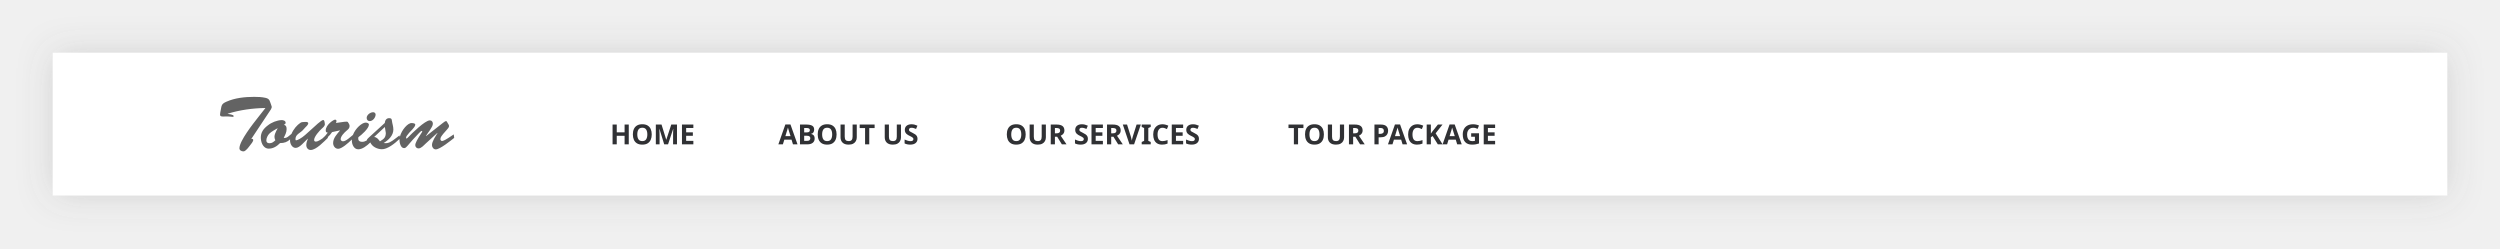
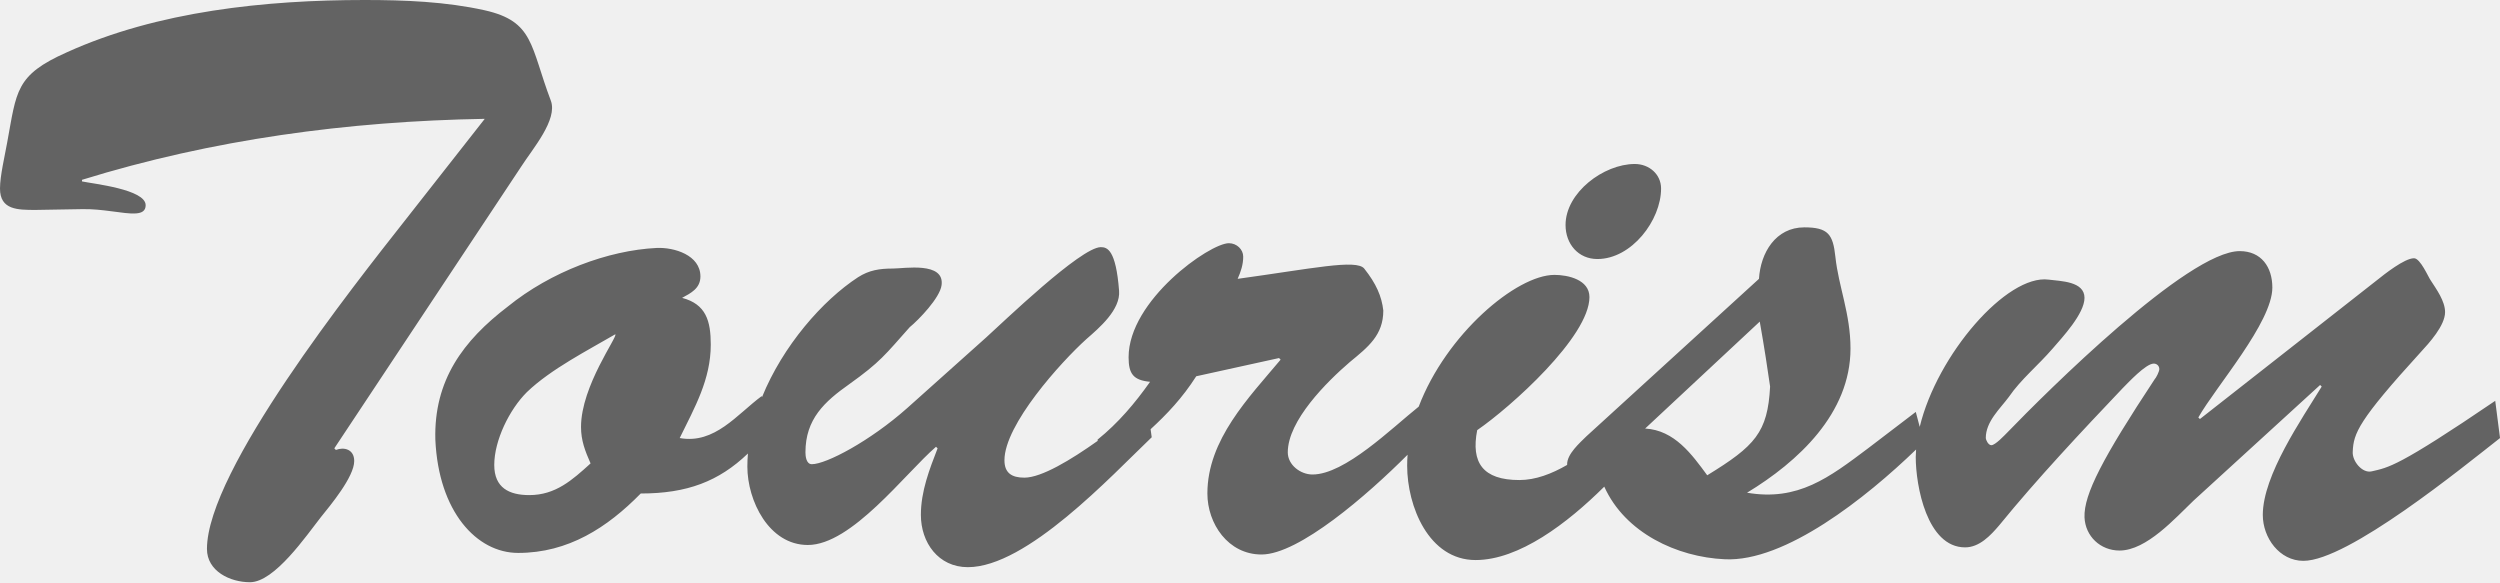
- <svg xmlns="http://www.w3.org/2000/svg" width="1420" height="141" viewBox="0 0 1420 141">
+ <svg xmlns="http://www.w3.org/2000/svg" width="132.998" height="30.974" viewBox="0 0 132.998 30.974">
  <defs>
-     <filter id="Rectangle_1" x="0" y="0" width="1420" height="141" filterUnits="userSpaceOnUse">
-       <feOffset input="SourceAlpha" />
-       <feGaussianBlur stdDeviation="10" result="blur" />
-       <feFlood flood-color="#656565" flood-opacity="0.2" />
-       <feComposite operator="in" in2="blur" />
-       <feComposite in="SourceGraphic" />
-     </filter>
    <linearGradient id="linear-gradient" x1="0.521" y1="1.55" x2="0.479" y2="-0.55" gradientUnits="objectBoundingBox">
      <stop offset="0" stop-color="#08aeea" />
      <stop offset="1" stop-color="#2af598" />
    </linearGradient>
  </defs>
-   <g id="_01_Header" data-name="01_Header" transform="translate(30 30)">
-     <g transform="matrix(1, 0, 0, 1, -30, -30)" filter="url(#Rectangle_1)">
-       <rect id="Rectangle_1-2" data-name="Rectangle 1" width="1360" height="81" transform="translate(30 30)" fill="#fff" />
-     </g>
-     <g id="_1.02_Navigation_Menu" data-name="1.02_Navigation Menu" transform="translate(-446 5.11)">
-       <text id="HOME" transform="translate(785.88 46.88)" fill="#303134" font-size="15.742" font-family="Raleway-SemiBold, Raleway" font-weight="600">
-         <tspan x="-23.362" y="0">HOME</tspan>
-       </text>
-       <text id="ABOUT_US" data-name="ABOUT US" transform="translate(897.876 46.88)" fill="#303134" font-size="15.742" font-family="Raleway-SemiBold, Raleway" font-weight="600">
-         <tspan x="-39.765" y="0">ABOUT US</tspan>
-       </text>
-       <text id="OUR_SERVICES" data-name="OUR SERVICES" transform="translate(1042.873 46.88)" fill="#303134" font-size="15.742" font-family="Raleway-SemiBold, Raleway" font-weight="600">
-         <tspan x="-55.909" y="0">OUR SERVICES</tspan>
-       </text>
-       <text id="TOUR_PACKAGE" data-name="TOUR PACKAGE" transform="translate(1206.873 46.88)" fill="#303134" font-size="15.742" font-family="Raleway-SemiBold, Raleway" font-weight="600">
-         <tspan x="-59.325" y="0">TOUR PACKAGE</tspan>
-       </text>
-     </g>
-     <g id="_1.01_Logo" data-name="1.01_Logo">
-       <g id="Tourism" fill="url(#linear-gradient)">
-         <path d="M 108.125 53.977 C 108.084 53.971 108.046 53.962 108.012 53.953 C 108.117 53.113 108.752 51.047 111.77 46.523 C 112.605 45.27 113.499 44.017 114.362 42.847 L 111.102 47.763 L 110.197 49.126 L 111.305 50.233 C 111.127 50.477 110.895 50.779 110.594 51.152 L 110.489 51.282 L 110.483 51.29 L 110.477 51.298 C 110.368 51.435 110.248 51.594 110.12 51.762 C 109.777 52.216 109.349 52.779 108.908 53.261 C 108.502 53.704 108.247 53.898 108.125 53.977 Z M 146.471 53.189 C 146.304 53.189 146.23 53.142 146.167 53.066 C 146.045 52.921 145.973 52.675 145.973 52.408 C 145.973 51.708 146.204 50.975 146.491 50.207 C 146.722 51.292 147.493 52.064 148.598 52.328 C 147.383 53.089 146.73 53.189 146.471 53.189 Z M 217.541 52.849 C 217.477 52.796 217.362 52.618 217.362 52.408 C 217.362 51.77 217.757 50.826 218.256 49.877 C 218.388 50.341 218.636 50.783 218.983 51.161 C 219.228 51.427 219.505 51.641 219.803 51.797 C 218.293 52.697 217.676 52.83 217.541 52.849 Z M 173.484 52.81 C 173.305 52.81 172.885 52.81 172.436 52.071 C 172.186 51.659 172.001 51.123 171.909 50.569 C 172.018 50.777 172.148 50.974 172.299 51.157 C 172.897 51.883 173.752 52.329 174.849 52.488 C 174.344 52.7 173.884 52.81 173.484 52.81 Z M 162.093 52.515 C 161.521 52.515 161.215 51.792 161.215 51.27 C 161.215 50.733 161.342 50.207 161.556 49.689 C 161.766 50.678 162.473 51.519 163.405 51.949 C 162.476 52.494 162.098 52.515 162.093 52.515 Z M 207.911 52.24 C 207.967 52.013 208.109 51.595 208.472 50.885 C 208.83 50.187 209.336 49.32 210.056 48.182 L 210.525 48.647 L 210.61 48.73 L 211.233 49.347 L 210.329 50.173 L 210.314 50.187 L 210.299 50.201 C 210.154 50.339 210.006 50.485 209.849 50.64 C 209.431 51.053 208.958 51.521 208.496 51.871 C 208.228 52.074 208.036 52.182 207.911 52.24 Z M 137.959 52.009 C 137.699 52.009 137.451 51.812 137.247 51.513 C 137.541 51.644 137.857 51.711 138.172 51.711 C 138.371 51.711 138.586 51.685 138.811 51.638 C 138.25 51.996 137.994 52.009 137.959 52.009 Z M 199.517 51.998 C 199.237 51.545 198.913 50.443 198.9 49.399 C 199.234 50.045 199.852 50.575 200.636 50.681 C 200.354 51.013 200.078 51.345 199.809 51.676 C 199.687 51.818 199.592 51.922 199.517 51.998 Z M 183.425 51.617 C 182.883 51.215 182.433 50.706 182.153 50.085 L 182.021 49.791 L 182.395 49.811 C 182.912 49.839 183.405 50.419 184.024 51.254 L 183.425 51.617 Z M 128.451 49.27 L 128.411 49.27 L 128.232 48.864 C 127.982 48.295 127.893 48.038 127.893 47.731 C 127.893 46.707 128.743 45.179 129.151 44.445 C 129.507 43.804 129.821 43.24 129.703 42.516 L 130.758 42.795 C 130.76 42.795 130.761 42.796 130.762 42.796 C 130.778 42.895 130.795 43.066 130.795 43.348 C 130.795 44.53 130.275 45.575 129.616 46.899 C 129.526 47.078 129.437 47.258 129.347 47.441 L 128.451 49.27 Z M 146.721 47.899 L 146.276 47.454 L 146.192 47.369 L 145.877 47.055 L 148.758 44.478 C 148.669 44.591 148.581 44.705 148.495 44.82 C 147.634 45.961 147.046 46.981 146.721 47.899 Z M 173.125 45.739 C 173.684 44.815 174.399 43.929 175.202 43.181 C 175.892 42.539 176.497 42.135 176.945 41.903 C 176.654 42.312 176.236 42.829 175.642 43.45 C 174.8 44.332 173.859 45.16 173.125 45.739 Z M 191.114 45.182 C 190.984 44.277 190.817 43.17 190.571 41.777 L 190.41 40.869 L 190.506 40.781 L 190.555 39.972 C 190.571 39.719 190.629 39.513 190.697 39.365 C 190.786 39.953 190.915 40.503 191.041 41.039 C 191.24 41.888 191.428 42.691 191.428 43.558 C 191.428 44.128 191.314 44.669 191.114 45.182 Z M 121.089 45.03 C 121.582 44.314 122.28 43.626 123.211 42.915 L 123.234 42.897 L 123.257 42.879 C 124.4 41.951 125.837 41.198 127.292 40.729 L 126.92 40.946 L 125.89 41.506 L 125.93 41.516 C 125.908 41.529 125.886 41.542 125.864 41.554 C 124.446 42.358 122.839 43.269 121.627 44.435 L 121.614 44.447 L 121.602 44.459 C 121.424 44.637 121.252 44.828 121.089 45.03 Z M 220.343 44.6 L 219.91 44.167 L 219.825 44.083 L 219.625 43.883 L 222.652 41.509 L 222.659 41.503 L 222.665 41.498 C 222.726 41.45 222.784 41.404 222.839 41.361 C 222.885 41.433 222.933 41.51 222.975 41.58 C 222.84 41.777 222.606 42.055 222.277 42.412 L 222.272 42.417 L 222.268 42.422 C 221.492 43.273 220.859 43.986 220.343 44.6 Z M 211.744 43.945 C 211.553 43.358 211.13 42.873 210.584 42.6 C 212.386 41.176 213.371 40.662 213.831 40.477 C 213.77 40.681 213.612 41.082 213.212 41.757 C 212.794 42.462 212.25 43.237 211.744 43.945 Z M 139.49 43.47 C 140.106 42.749 140.75 42.147 141.342 41.705 C 140.628 42.514 140.315 42.852 139.49 43.47 Z M 157.277 43.425 L 157.145 43.413 C 157.271 43.066 157.491 42.682 157.791 42.287 L 161.097 41.832 C 161.978 41.71 162.781 41.591 163.49 41.485 C 164.671 41.309 165.717 41.154 166.374 41.108 C 166.495 41.327 166.544 41.495 166.569 41.637 C 166.545 41.837 166.401 42.01 165.589 42.677 L 165.526 42.729 L 165.509 42.743 L 165.492 42.757 C 165.328 42.899 165.16 43.046 164.992 43.2 L 164.526 42.734 L 164.441 42.65 L 163.667 41.875 L 162.597 42.111 L 158.192 43.08 L 157.383 43.258 L 157.277 43.425 Z M 180.425 36.621 C 180.508 36.503 180.624 36.374 180.772 36.251 C 180.815 36.215 180.859 36.181 180.903 36.15 C 180.759 36.339 180.593 36.505 180.425 36.621 Z M 97.097 34.18 C 97.135 33.971 97.177 33.762 97.212 33.586 C 97.255 33.366 97.297 33.158 97.332 32.959 C 97.375 32.724 97.415 32.503 97.452 32.294 C 97.604 31.439 97.714 30.821 97.894 30.542 C 98.058 30.288 98.535 29.989 99.352 29.626 L 99.359 29.623 L 99.367 29.619 C 103.225 27.868 108.135 27.016 114.377 27.016 C 116.217 27.016 118.364 27.076 120.336 27.516 C 120.825 27.626 121.133 27.756 121.248 27.902 C 121.426 28.127 121.606 28.677 121.814 29.32 L 120.737 29.338 C 112.857 29.475 105.46 30.596 98.753 32.672 L 97.345 33.108 L 97.345 34.176 L 97.097 34.18 Z" stroke="none" />
-         <path d="M 108.28 55.99 C 107.221 55.99 105.993 55.4 105.993 54.22 C 105.993 50.048 113.785 40.229 116.537 36.732 L 120.772 31.338 C 113.488 31.464 106.289 32.433 99.345 34.582 L 99.345 34.667 C 99.938 34.793 102.732 35.088 102.732 35.932 C 102.732 36.531 101.952 36.394 100.921 36.257 C 100.434 36.193 99.889 36.129 99.345 36.142 L 96.889 36.184 C 95.915 36.184 94.983 36.184 94.983 35.046 C 94.983 34.372 95.237 33.319 95.364 32.602 C 95.873 29.863 95.787 29.02 98.54 27.798 C 103.368 25.607 109.127 25.016 114.377 25.016 C 116.495 25.016 118.697 25.101 120.772 25.564 C 123.397 26.155 123.186 27.461 124.286 30.369 C 124.668 31.379 123.313 32.939 122.719 33.866 L 112.768 48.868 L 112.853 48.953 C 113.277 48.784 113.827 48.91 113.827 49.542 C 113.827 50.385 112.557 51.902 112.048 52.535 C 111.286 53.503 109.592 55.99 108.28 55.99 Z M 146.471 55.189 C 144.905 55.189 143.973 53.883 143.973 52.408 C 143.973 51.144 144.438 49.964 144.862 48.868 L 144.778 48.784 C 143.126 50.216 140.288 54.009 137.959 54.009 C 135.885 54.009 134.742 51.649 134.742 49.838 C 134.742 49.606 134.752 49.374 134.772 49.142 C 133.223 50.625 131.537 51.27 129.069 51.27 C 127.291 53.082 125.215 54.431 122.548 54.431 C 120.345 54.431 118.313 52.24 118.143 48.405 C 118.058 45.244 119.625 43.137 121.997 41.325 C 124.284 39.47 127.333 38.333 129.916 38.207 C 130.848 38.164 132.245 38.586 132.245 39.724 C 132.245 40.356 131.737 40.609 131.27 40.862 C 132.541 41.198 132.795 42.083 132.795 43.348 C 132.795 45.202 131.948 46.677 131.143 48.32 C 133.008 48.658 134.193 47.056 135.506 46.087 L 135.52 46.146 C 136.629 43.413 138.741 40.998 140.628 39.766 C 141.221 39.387 141.771 39.302 142.491 39.302 C 143.084 39.302 145.243 38.923 145.074 40.187 C 144.989 40.862 143.846 42.042 143.38 42.421 C 142.068 43.896 141.813 44.275 140.161 45.455 C 138.849 46.382 137.832 47.308 137.832 49.079 C 137.832 49.289 137.875 49.711 138.172 49.711 C 138.934 49.711 141.263 48.488 143.253 46.719 L 147.445 42.969 C 148.334 42.168 152.484 38.164 153.544 38.164 C 153.882 38.164 154.348 38.29 154.517 40.482 C 154.602 41.494 153.458 42.463 152.781 43.053 C 151.426 44.275 148.419 47.604 148.419 49.5 C 148.419 50.174 148.801 50.427 149.478 50.427 C 150.392 50.427 151.96 49.477 153.378 48.47 L 153.372 48.405 C 154.472 47.52 155.362 46.466 156.166 45.328 C 155.277 45.244 155.023 44.907 155.023 44.022 C 155.023 40.988 159.342 37.954 160.358 37.954 C 160.782 37.954 161.121 38.29 161.121 38.67 C 161.121 39.092 160.994 39.47 160.825 39.85 C 164.805 39.302 167.135 38.796 167.557 39.302 C 168.193 40.103 168.489 40.777 168.574 41.536 C 168.574 42.843 167.769 43.474 166.795 44.275 C 165.568 45.328 163.492 47.393 163.492 49.079 C 163.492 49.753 164.17 50.259 164.805 50.259 C 166.529 50.259 169.011 47.805 170.457 46.649 C 171.925 42.786 175.664 39.64 177.677 39.64 C 178.396 39.64 179.54 39.892 179.54 40.82 C 179.54 42.926 175.348 46.677 173.569 47.899 C 173.23 49.627 173.866 50.554 175.813 50.554 C 176.675 50.554 177.531 50.224 178.354 49.749 C 178.353 49.736 178.353 49.724 178.353 49.711 C 178.353 49.163 179.031 48.573 179.369 48.236 L 188.559 39.85 C 188.644 38.46 189.448 37.111 190.972 37.111 C 192.243 37.111 192.497 37.49 192.623 38.67 C 192.793 40.271 193.428 41.704 193.428 43.558 C 193.428 47.014 190.633 49.585 187.924 51.228 C 190.634 51.692 192.285 50.427 194.36 48.868 L 196.901 46.93 L 197.111 47.725 C 198.034 43.883 201.749 39.597 203.971 39.892 C 204.606 39.976 205.877 39.976 205.877 40.862 C 205.877 41.704 204.691 42.969 204.183 43.558 C 203.421 44.444 202.488 45.202 201.854 46.13 C 201.388 46.761 200.625 47.435 200.625 48.32 C 200.625 48.405 200.752 48.7 200.922 48.7 C 201.134 48.7 201.641 48.152 201.769 48.026 C 203.844 45.877 211.381 38.375 214.134 38.375 C 215.277 38.375 215.87 39.218 215.87 40.314 C 215.87 42.168 212.863 45.581 211.932 47.225 L 212.017 47.308 L 221.418 39.935 C 221.841 39.597 222.899 38.755 223.408 38.755 C 223.746 38.755 224.17 39.766 224.297 39.935 C 224.594 40.398 225.059 41.03 225.059 41.62 C 225.059 42.337 224.213 43.264 223.746 43.769 C 220.443 47.393 220.189 48.067 220.147 49.036 C 220.105 49.542 220.656 50.216 221.163 50.09 C 222.053 49.88 222.519 49.88 227.727 46.34 L 227.982 48.32 C 225.991 49.88 219.893 54.852 217.522 54.852 C 216.251 54.852 215.362 53.63 215.362 52.408 C 215.362 50.301 217.437 47.308 218.496 45.581 L 218.411 45.497 L 211.678 51.649 C 210.704 52.576 209.18 54.304 207.74 54.304 C 206.724 54.304 205.919 53.546 205.877 52.535 C 205.835 51.313 206.851 49.374 209.603 45.202 C 209.687 45.118 209.857 44.78 209.857 44.654 C 209.857 44.485 209.73 44.359 209.561 44.359 C 209.138 44.359 208.206 45.371 207.909 45.666 C 205.707 47.984 203.336 50.512 201.345 52.956 C 200.88 53.503 200.287 54.136 199.525 54.136 C 197.491 54.136 196.899 50.849 196.899 49.332 C 196.901 49.199 196.907 49.065 196.917 48.93 C 194.277 51.479 189.954 54.928 186.737 54.768 C 184.206 54.655 181.437 53.368 180.329 50.905 C 178.358 52.862 175.791 54.81 173.484 54.81 C 170.986 54.81 169.843 51.944 169.843 49.795 C 169.843 49.599 169.85 49.403 169.865 49.208 C 167.74 51.34 164.084 54.515 162.095 54.515 C 160.316 54.515 159.215 52.871 159.215 51.27 C 159.215 48.405 161.418 46.171 163.111 44.149 L 163.027 44.064 L 158.622 45.033 C 157.877 46.199 157.057 47.056 156.194 47.85 L 156.253 48.278 C 154.093 50.343 149.605 55.189 146.471 55.189 Z M 127.714 42.8 C 126.274 43.643 124.284 44.654 123.013 45.877 C 122.081 46.804 121.277 48.447 121.277 49.753 C 121.277 50.975 122.081 51.355 123.14 51.355 C 124.537 51.355 125.427 50.554 126.401 49.669 C 126.104 48.994 125.893 48.447 125.893 47.731 C 125.893 45.539 127.883 42.884 127.714 42.8 Z M 188.601 42.125 L 182.503 47.814 C 184.07 47.899 185.001 49.205 185.806 50.301 C 188.347 48.742 189.024 48.026 189.151 45.581 C 189.024 44.696 188.855 43.558 188.601 42.125 Z M 179.963 38.796 C 178.947 38.796 178.269 37.996 178.269 36.985 C 178.269 35.257 180.302 33.74 181.954 33.74 C 182.716 33.74 183.351 34.287 183.351 35.046 C 183.351 36.732 181.785 38.796 179.963 38.796 Z" stroke="none" fill="#636363" />
-       </g>
+   <g id="_1.01_Logo" data-name="1.01_Logo" transform="translate(-94.983 -25.016)">
+     <g id="Tourism" fill="url(#linear-gradient)">
+       <path d="M 108.125 53.977 C 108.084 53.971 108.046 53.962 108.012 53.953 C 108.117 53.113 108.752 51.047 111.77 46.523 C 112.605 45.27 113.499 44.017 114.362 42.847 L 111.102 47.763 L 110.197 49.126 L 111.305 50.233 C 111.127 50.477 110.895 50.779 110.594 51.152 L 110.489 51.282 L 110.483 51.29 L 110.477 51.298 C 110.368 51.435 110.248 51.594 110.12 51.762 C 109.777 52.216 109.349 52.779 108.908 53.261 C 108.502 53.704 108.247 53.898 108.125 53.977 Z M 146.471 53.189 C 146.304 53.189 146.23 53.142 146.167 53.066 C 146.045 52.921 145.973 52.675 145.973 52.408 C 145.973 51.708 146.204 50.975 146.491 50.207 C 146.722 51.292 147.493 52.064 148.598 52.328 C 147.383 53.089 146.73 53.189 146.471 53.189 Z M 217.541 52.849 C 217.477 52.796 217.362 52.618 217.362 52.408 C 217.362 51.77 217.757 50.826 218.256 49.877 C 218.388 50.341 218.636 50.783 218.983 51.161 C 219.228 51.427 219.505 51.641 219.803 51.797 C 218.293 52.697 217.676 52.83 217.541 52.849 Z M 173.484 52.81 C 173.305 52.81 172.885 52.81 172.436 52.071 C 172.186 51.659 172.001 51.123 171.909 50.569 C 172.018 50.777 172.148 50.974 172.299 51.157 C 172.897 51.883 173.752 52.329 174.849 52.488 C 174.344 52.7 173.884 52.81 173.484 52.81 Z M 162.093 52.515 C 161.521 52.515 161.215 51.792 161.215 51.27 C 161.215 50.733 161.342 50.207 161.556 49.689 C 161.766 50.678 162.473 51.519 163.405 51.949 C 162.476 52.494 162.098 52.515 162.093 52.515 Z M 207.911 52.24 C 207.967 52.013 208.109 51.595 208.472 50.885 C 208.83 50.187 209.336 49.32 210.056 48.182 L 210.525 48.647 L 210.61 48.73 L 211.233 49.347 L 210.329 50.173 L 210.314 50.187 L 210.299 50.201 C 210.154 50.339 210.006 50.485 209.849 50.64 C 209.431 51.053 208.958 51.521 208.496 51.871 C 208.228 52.074 208.036 52.182 207.911 52.24 Z M 137.959 52.009 C 137.699 52.009 137.451 51.812 137.247 51.513 C 137.541 51.644 137.857 51.711 138.172 51.711 C 138.371 51.711 138.586 51.685 138.811 51.638 C 138.25 51.996 137.994 52.009 137.959 52.009 Z M 199.517 51.998 C 199.237 51.545 198.913 50.443 198.9 49.399 C 199.234 50.045 199.852 50.575 200.636 50.681 C 200.354 51.013 200.078 51.345 199.809 51.676 C 199.687 51.818 199.592 51.922 199.517 51.998 Z M 183.425 51.617 C 182.883 51.215 182.433 50.706 182.153 50.085 L 182.021 49.791 L 182.395 49.811 C 182.912 49.839 183.405 50.419 184.024 51.254 L 183.425 51.617 Z M 128.451 49.27 L 128.411 49.27 L 128.232 48.864 C 127.982 48.295 127.893 48.038 127.893 47.731 C 127.893 46.707 128.743 45.179 129.151 44.445 C 129.507 43.804 129.821 43.24 129.703 42.516 L 130.758 42.795 C 130.76 42.795 130.761 42.796 130.762 42.796 C 130.778 42.895 130.795 43.066 130.795 43.348 C 130.795 44.53 130.275 45.575 129.616 46.899 C 129.526 47.078 129.437 47.258 129.347 47.441 L 128.451 49.27 Z M 146.721 47.899 L 146.276 47.454 L 146.192 47.369 L 145.877 47.055 L 148.758 44.478 C 148.669 44.591 148.581 44.705 148.495 44.82 C 147.634 45.961 147.046 46.981 146.721 47.899 Z M 173.125 45.739 C 173.684 44.815 174.399 43.929 175.202 43.181 C 175.892 42.539 176.497 42.135 176.945 41.903 C 176.654 42.312 176.236 42.829 175.642 43.45 C 174.8 44.332 173.859 45.16 173.125 45.739 Z M 191.114 45.182 C 190.984 44.277 190.817 43.17 190.571 41.777 L 190.41 40.869 L 190.506 40.781 L 190.555 39.972 C 190.571 39.719 190.629 39.513 190.697 39.365 C 190.786 39.953 190.915 40.503 191.041 41.039 C 191.24 41.888 191.428 42.691 191.428 43.558 C 191.428 44.128 191.314 44.669 191.114 45.182 Z M 121.089 45.03 C 121.582 44.314 122.28 43.626 123.211 42.915 L 123.234 42.897 L 123.257 42.879 C 124.4 41.951 125.837 41.198 127.292 40.729 L 126.92 40.946 L 125.89 41.506 L 125.93 41.516 C 125.908 41.529 125.886 41.542 125.864 41.554 C 124.446 42.358 122.839 43.269 121.627 44.435 L 121.614 44.447 L 121.602 44.459 C 121.424 44.637 121.252 44.828 121.089 45.03 Z M 220.343 44.6 L 219.91 44.167 L 219.825 44.083 L 219.625 43.883 L 222.652 41.509 L 222.659 41.503 L 222.665 41.498 C 222.726 41.45 222.784 41.404 222.839 41.361 C 222.885 41.433 222.933 41.51 222.975 41.58 C 222.84 41.777 222.606 42.055 222.277 42.412 L 222.272 42.417 L 222.268 42.422 C 221.492 43.273 220.859 43.986 220.343 44.6 Z M 211.744 43.945 C 211.553 43.358 211.13 42.873 210.584 42.6 C 212.386 41.176 213.371 40.662 213.831 40.477 C 213.77 40.681 213.612 41.082 213.212 41.757 C 212.794 42.462 212.25 43.237 211.744 43.945 Z M 139.49 43.47 C 140.106 42.749 140.75 42.147 141.342 41.705 C 140.628 42.514 140.315 42.852 139.49 43.47 Z M 157.277 43.425 L 157.145 43.413 C 157.271 43.066 157.491 42.682 157.791 42.287 L 161.097 41.832 C 161.978 41.71 162.781 41.591 163.49 41.485 C 164.671 41.309 165.717 41.154 166.374 41.108 C 166.495 41.327 166.544 41.495 166.569 41.637 C 166.545 41.837 166.401 42.01 165.589 42.677 L 165.526 42.729 L 165.509 42.743 L 165.492 42.757 C 165.328 42.899 165.16 43.046 164.992 43.2 L 164.526 42.734 L 164.441 42.65 L 163.667 41.875 L 162.597 42.111 L 158.192 43.08 L 157.383 43.258 L 157.277 43.425 Z M 180.425 36.621 C 180.508 36.503 180.624 36.374 180.772 36.251 C 180.815 36.215 180.859 36.181 180.903 36.15 C 180.759 36.339 180.593 36.505 180.425 36.621 Z M 97.097 34.18 C 97.135 33.971 97.177 33.762 97.212 33.586 C 97.255 33.366 97.297 33.158 97.332 32.959 C 97.375 32.724 97.415 32.503 97.452 32.294 C 97.604 31.439 97.714 30.821 97.894 30.542 C 98.058 30.288 98.535 29.989 99.352 29.626 L 99.359 29.623 L 99.367 29.619 C 103.225 27.868 108.135 27.016 114.377 27.016 C 116.217 27.016 118.364 27.076 120.336 27.516 C 120.825 27.626 121.133 27.756 121.248 27.902 C 121.426 28.127 121.606 28.677 121.814 29.32 L 120.737 29.338 C 112.857 29.475 105.46 30.596 98.753 32.672 L 97.345 33.108 L 97.345 34.176 L 97.097 34.18 Z" stroke="none" />
+       <path d="M 108.28 55.99 C 107.221 55.99 105.993 55.4 105.993 54.22 C 105.993 50.048 113.785 40.229 116.537 36.732 L 120.772 31.338 C 113.488 31.464 106.289 32.433 99.345 34.582 L 99.345 34.667 C 99.938 34.793 102.732 35.088 102.732 35.932 C 102.732 36.531 101.952 36.394 100.921 36.257 C 100.434 36.193 99.889 36.129 99.345 36.142 L 96.889 36.184 C 95.915 36.184 94.983 36.184 94.983 35.046 C 94.983 34.372 95.237 33.319 95.364 32.602 C 95.873 29.863 95.787 29.02 98.54 27.798 C 103.368 25.607 109.127 25.016 114.377 25.016 C 116.495 25.016 118.697 25.101 120.772 25.564 C 123.397 26.155 123.186 27.461 124.286 30.369 C 124.668 31.379 123.313 32.939 122.719 33.866 L 112.768 48.868 L 112.853 48.953 C 113.277 48.784 113.827 48.91 113.827 49.542 C 113.827 50.385 112.557 51.902 112.048 52.535 C 111.286 53.503 109.592 55.99 108.28 55.99 Z M 146.471 55.189 C 144.905 55.189 143.973 53.883 143.973 52.408 C 143.973 51.144 144.438 49.964 144.862 48.868 L 144.778 48.784 C 143.126 50.216 140.288 54.009 137.959 54.009 C 135.885 54.009 134.742 51.649 134.742 49.838 C 134.742 49.606 134.752 49.374 134.772 49.142 C 133.223 50.625 131.537 51.27 129.069 51.27 C 127.291 53.082 125.215 54.431 122.548 54.431 C 120.345 54.431 118.313 52.24 118.143 48.405 C 118.058 45.244 119.625 43.137 121.997 41.325 C 124.284 39.47 127.333 38.333 129.916 38.207 C 130.848 38.164 132.245 38.586 132.245 39.724 C 132.245 40.356 131.737 40.609 131.27 40.862 C 132.541 41.198 132.795 42.083 132.795 43.348 C 132.795 45.202 131.948 46.677 131.143 48.32 C 133.008 48.658 134.193 47.056 135.506 46.087 L 135.52 46.146 C 136.629 43.413 138.741 40.998 140.628 39.766 C 141.221 39.387 141.771 39.302 142.491 39.302 C 143.084 39.302 145.243 38.923 145.074 40.187 C 144.989 40.862 143.846 42.042 143.38 42.421 C 142.068 43.896 141.813 44.275 140.161 45.455 C 138.849 46.382 137.832 47.308 137.832 49.079 C 137.832 49.289 137.875 49.711 138.172 49.711 C 138.934 49.711 141.263 48.488 143.253 46.719 L 147.445 42.969 C 148.334 42.168 152.484 38.164 153.544 38.164 C 153.882 38.164 154.348 38.29 154.517 40.482 C 154.602 41.494 153.458 42.463 152.781 43.053 C 151.426 44.275 148.419 47.604 148.419 49.5 C 148.419 50.174 148.801 50.427 149.478 50.427 C 150.392 50.427 151.96 49.477 153.378 48.47 L 153.372 48.405 C 154.472 47.52 155.362 46.466 156.166 45.328 C 155.277 45.244 155.023 44.907 155.023 44.022 C 155.023 40.988 159.342 37.954 160.358 37.954 C 160.782 37.954 161.121 38.29 161.121 38.67 C 161.121 39.092 160.994 39.47 160.825 39.85 C 164.805 39.302 167.135 38.796 167.557 39.302 C 168.193 40.103 168.489 40.777 168.574 41.536 C 168.574 42.843 167.769 43.474 166.795 44.275 C 165.568 45.328 163.492 47.393 163.492 49.079 C 163.492 49.753 164.17 50.259 164.805 50.259 C 166.529 50.259 169.011 47.805 170.457 46.649 C 171.925 42.786 175.664 39.64 177.677 39.64 C 178.396 39.64 179.54 39.892 179.54 40.82 C 179.54 42.926 175.348 46.677 173.569 47.899 C 173.23 49.627 173.866 50.554 175.813 50.554 C 176.675 50.554 177.531 50.224 178.354 49.749 C 178.353 49.736 178.353 49.724 178.353 49.711 C 178.353 49.163 179.031 48.573 179.369 48.236 L 188.559 39.85 C 188.644 38.46 189.448 37.111 190.972 37.111 C 192.243 37.111 192.497 37.49 192.623 38.67 C 192.793 40.271 193.428 41.704 193.428 43.558 C 193.428 47.014 190.633 49.585 187.924 51.228 C 190.634 51.692 192.285 50.427 194.36 48.868 L 196.901 46.93 L 197.111 47.725 C 198.034 43.883 201.749 39.597 203.971 39.892 C 204.606 39.976 205.877 39.976 205.877 40.862 C 205.877 41.704 204.691 42.969 204.183 43.558 C 203.421 44.444 202.488 45.202 201.854 46.13 C 201.388 46.761 200.625 47.435 200.625 48.32 C 200.625 48.405 200.752 48.7 200.922 48.7 C 201.134 48.7 201.641 48.152 201.769 48.026 C 203.844 45.877 211.381 38.375 214.134 38.375 C 215.277 38.375 215.87 39.218 215.87 40.314 C 215.87 42.168 212.863 45.581 211.932 47.225 L 212.017 47.308 L 221.418 39.935 C 221.841 39.597 222.899 38.755 223.408 38.755 C 223.746 38.755 224.17 39.766 224.297 39.935 C 224.594 40.398 225.059 41.03 225.059 41.62 C 225.059 42.337 224.213 43.264 223.746 43.769 C 220.443 47.393 220.189 48.067 220.147 49.036 C 220.105 49.542 220.656 50.216 221.163 50.09 C 222.053 49.88 222.519 49.88 227.727 46.34 L 227.982 48.32 C 225.991 49.88 219.893 54.852 217.522 54.852 C 216.251 54.852 215.362 53.63 215.362 52.408 C 215.362 50.301 217.437 47.308 218.496 45.581 L 218.411 45.497 L 211.678 51.649 C 210.704 52.576 209.18 54.304 207.74 54.304 C 206.724 54.304 205.919 53.546 205.877 52.535 C 205.835 51.313 206.851 49.374 209.603 45.202 C 209.687 45.118 209.857 44.78 209.857 44.654 C 209.857 44.485 209.73 44.359 209.561 44.359 C 209.138 44.359 208.206 45.371 207.909 45.666 C 205.707 47.984 203.336 50.512 201.345 52.956 C 200.88 53.503 200.287 54.136 199.525 54.136 C 197.491 54.136 196.899 50.849 196.899 49.332 C 196.901 49.199 196.907 49.065 196.917 48.93 C 194.277 51.479 189.954 54.928 186.737 54.768 C 184.206 54.655 181.437 53.368 180.329 50.905 C 178.358 52.862 175.791 54.81 173.484 54.81 C 170.986 54.81 169.843 51.944 169.843 49.795 C 169.843 49.599 169.85 49.403 169.865 49.208 C 167.74 51.34 164.084 54.515 162.095 54.515 C 160.316 54.515 159.215 52.871 159.215 51.27 C 159.215 48.405 161.418 46.171 163.111 44.149 L 163.027 44.064 L 158.622 45.033 C 157.877 46.199 157.057 47.056 156.194 47.85 L 156.253 48.278 C 154.093 50.343 149.605 55.189 146.471 55.189 Z M 127.714 42.8 C 126.274 43.643 124.284 44.654 123.013 45.877 C 122.081 46.804 121.277 48.447 121.277 49.753 C 121.277 50.975 122.081 51.355 123.14 51.355 C 124.537 51.355 125.427 50.554 126.401 49.669 C 126.104 48.994 125.893 48.447 125.893 47.731 C 125.893 45.539 127.883 42.884 127.714 42.8 Z M 188.601 42.125 L 182.503 47.814 C 184.07 47.899 185.001 49.205 185.806 50.301 C 188.347 48.742 189.024 48.026 189.151 45.581 C 189.024 44.696 188.855 43.558 188.601 42.125 Z M 179.963 38.796 C 178.947 38.796 178.269 37.996 178.269 36.985 C 178.269 35.257 180.302 33.74 181.954 33.74 C 182.716 33.74 183.351 34.287 183.351 35.046 C 183.351 36.732 181.785 38.796 179.963 38.796 Z" stroke="none" fill="#636363" />
    </g>
  </g>
</svg>
